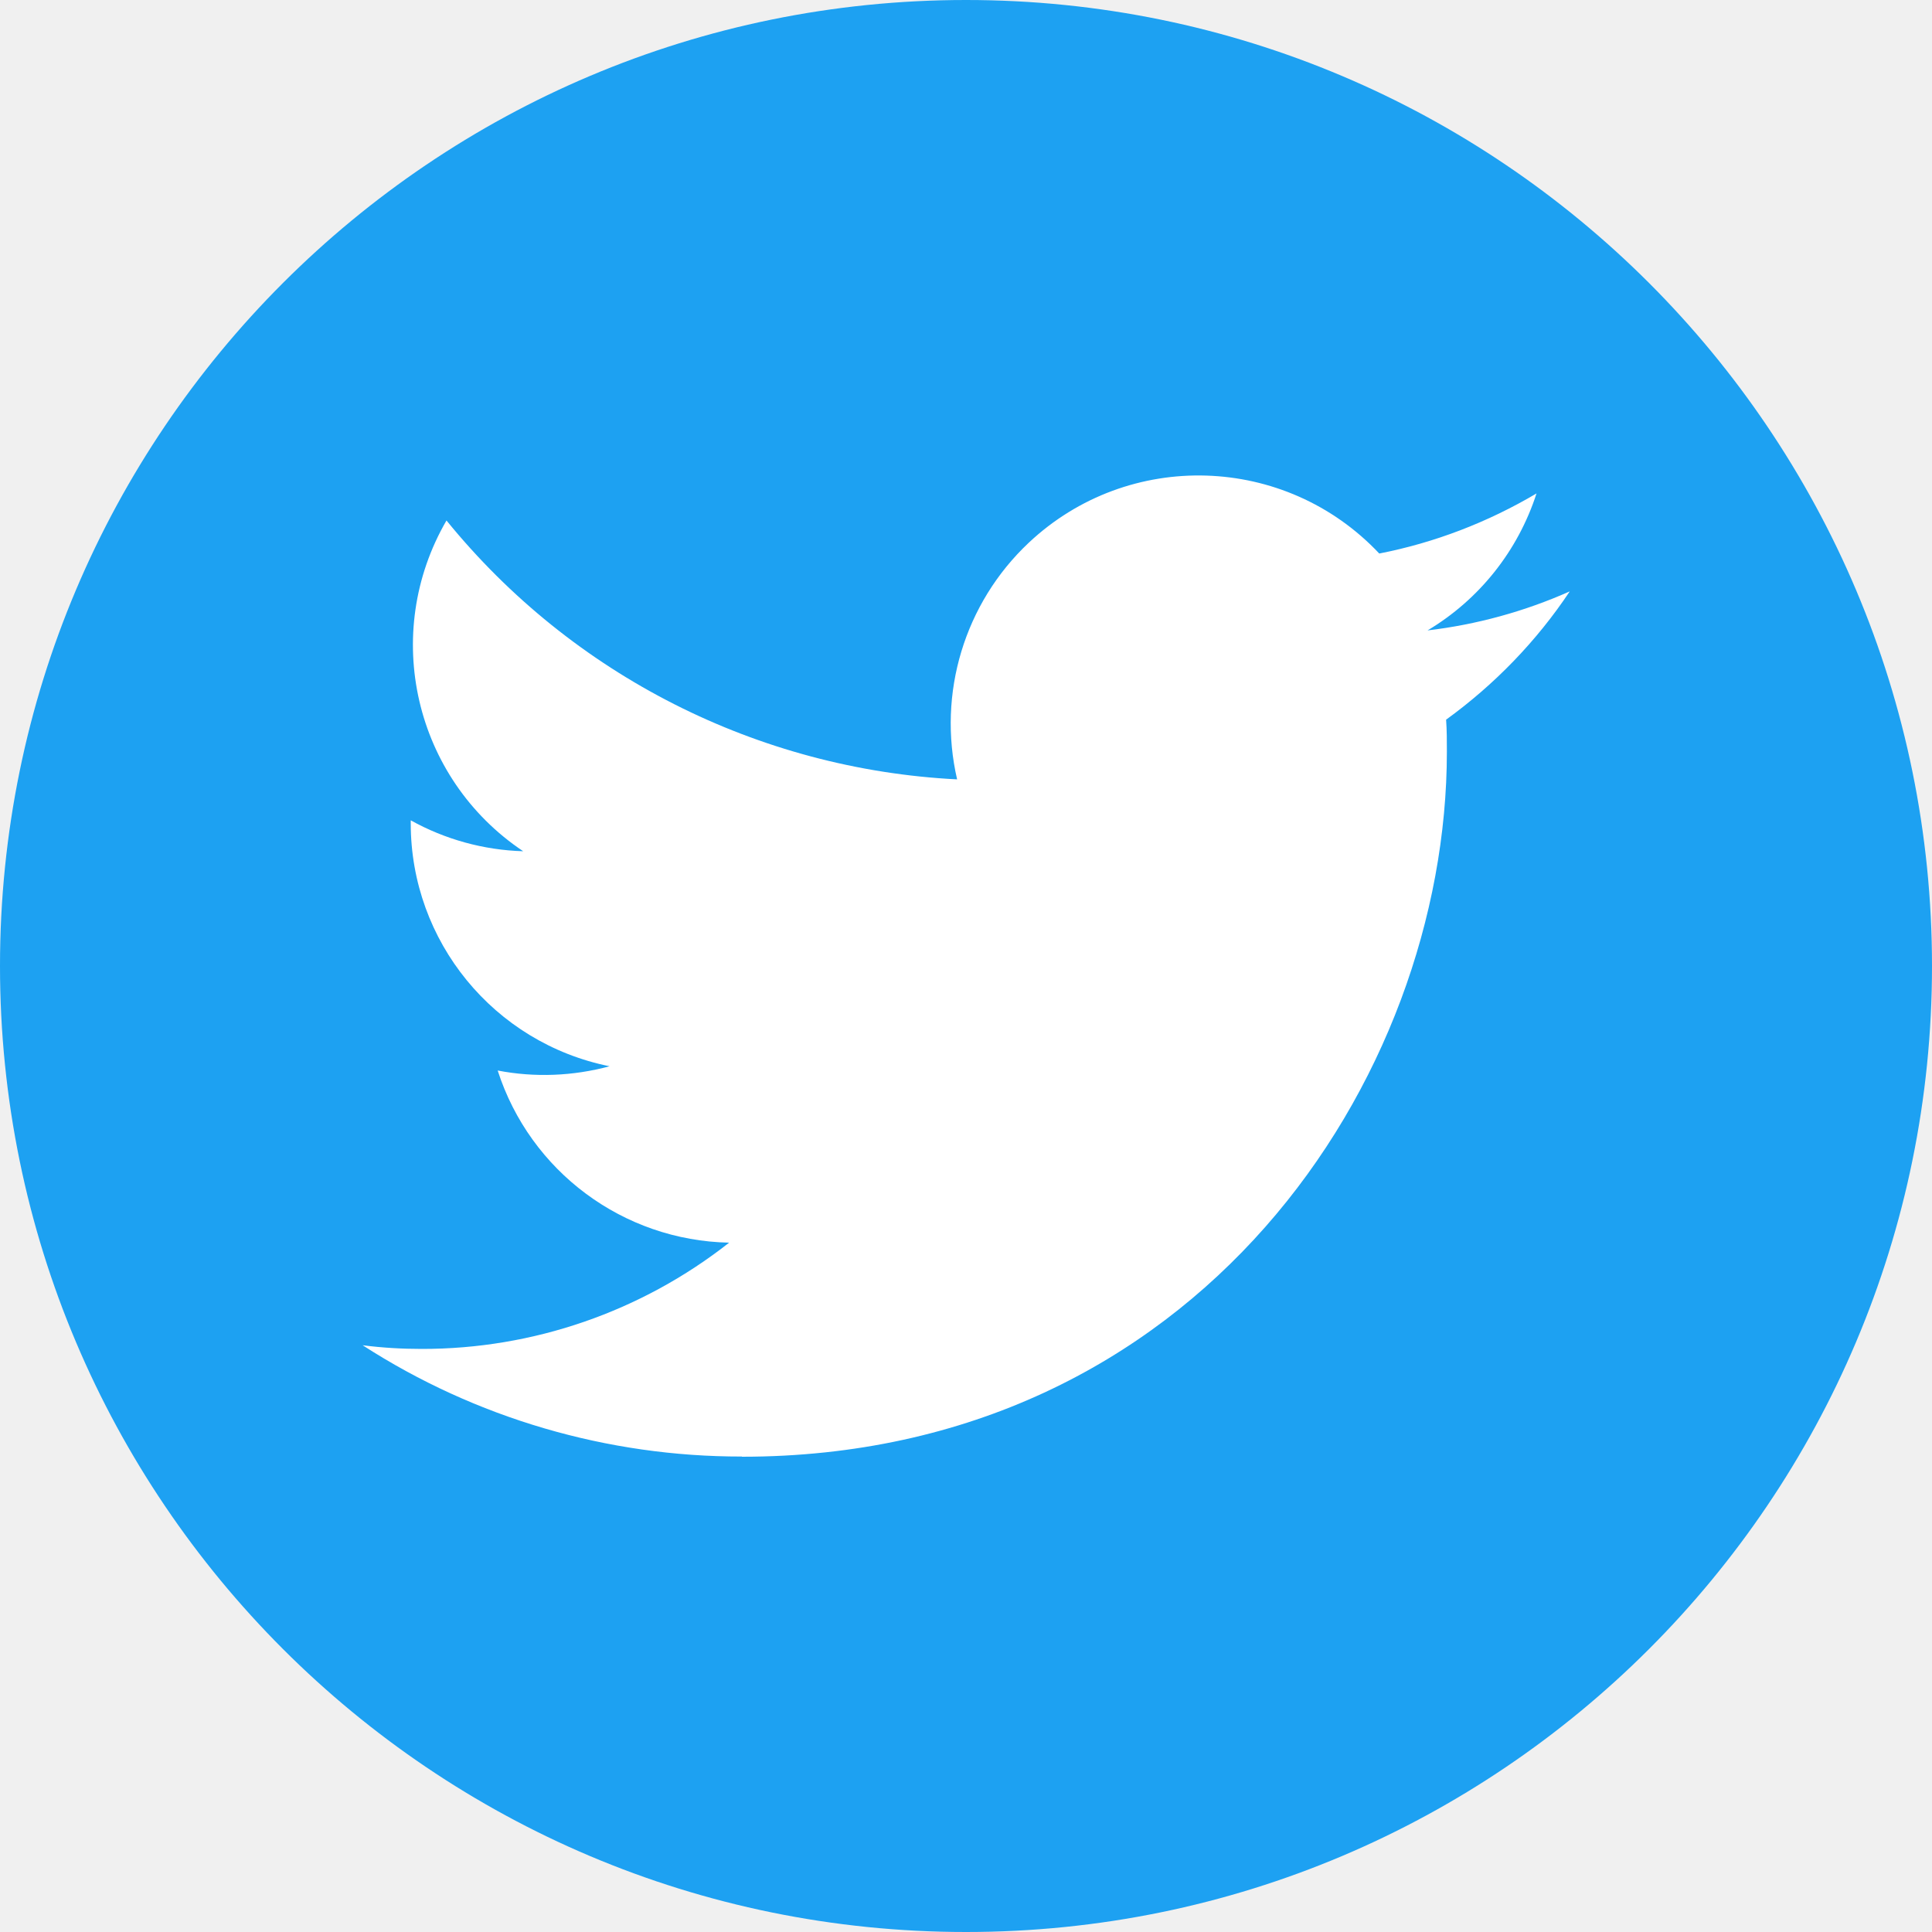
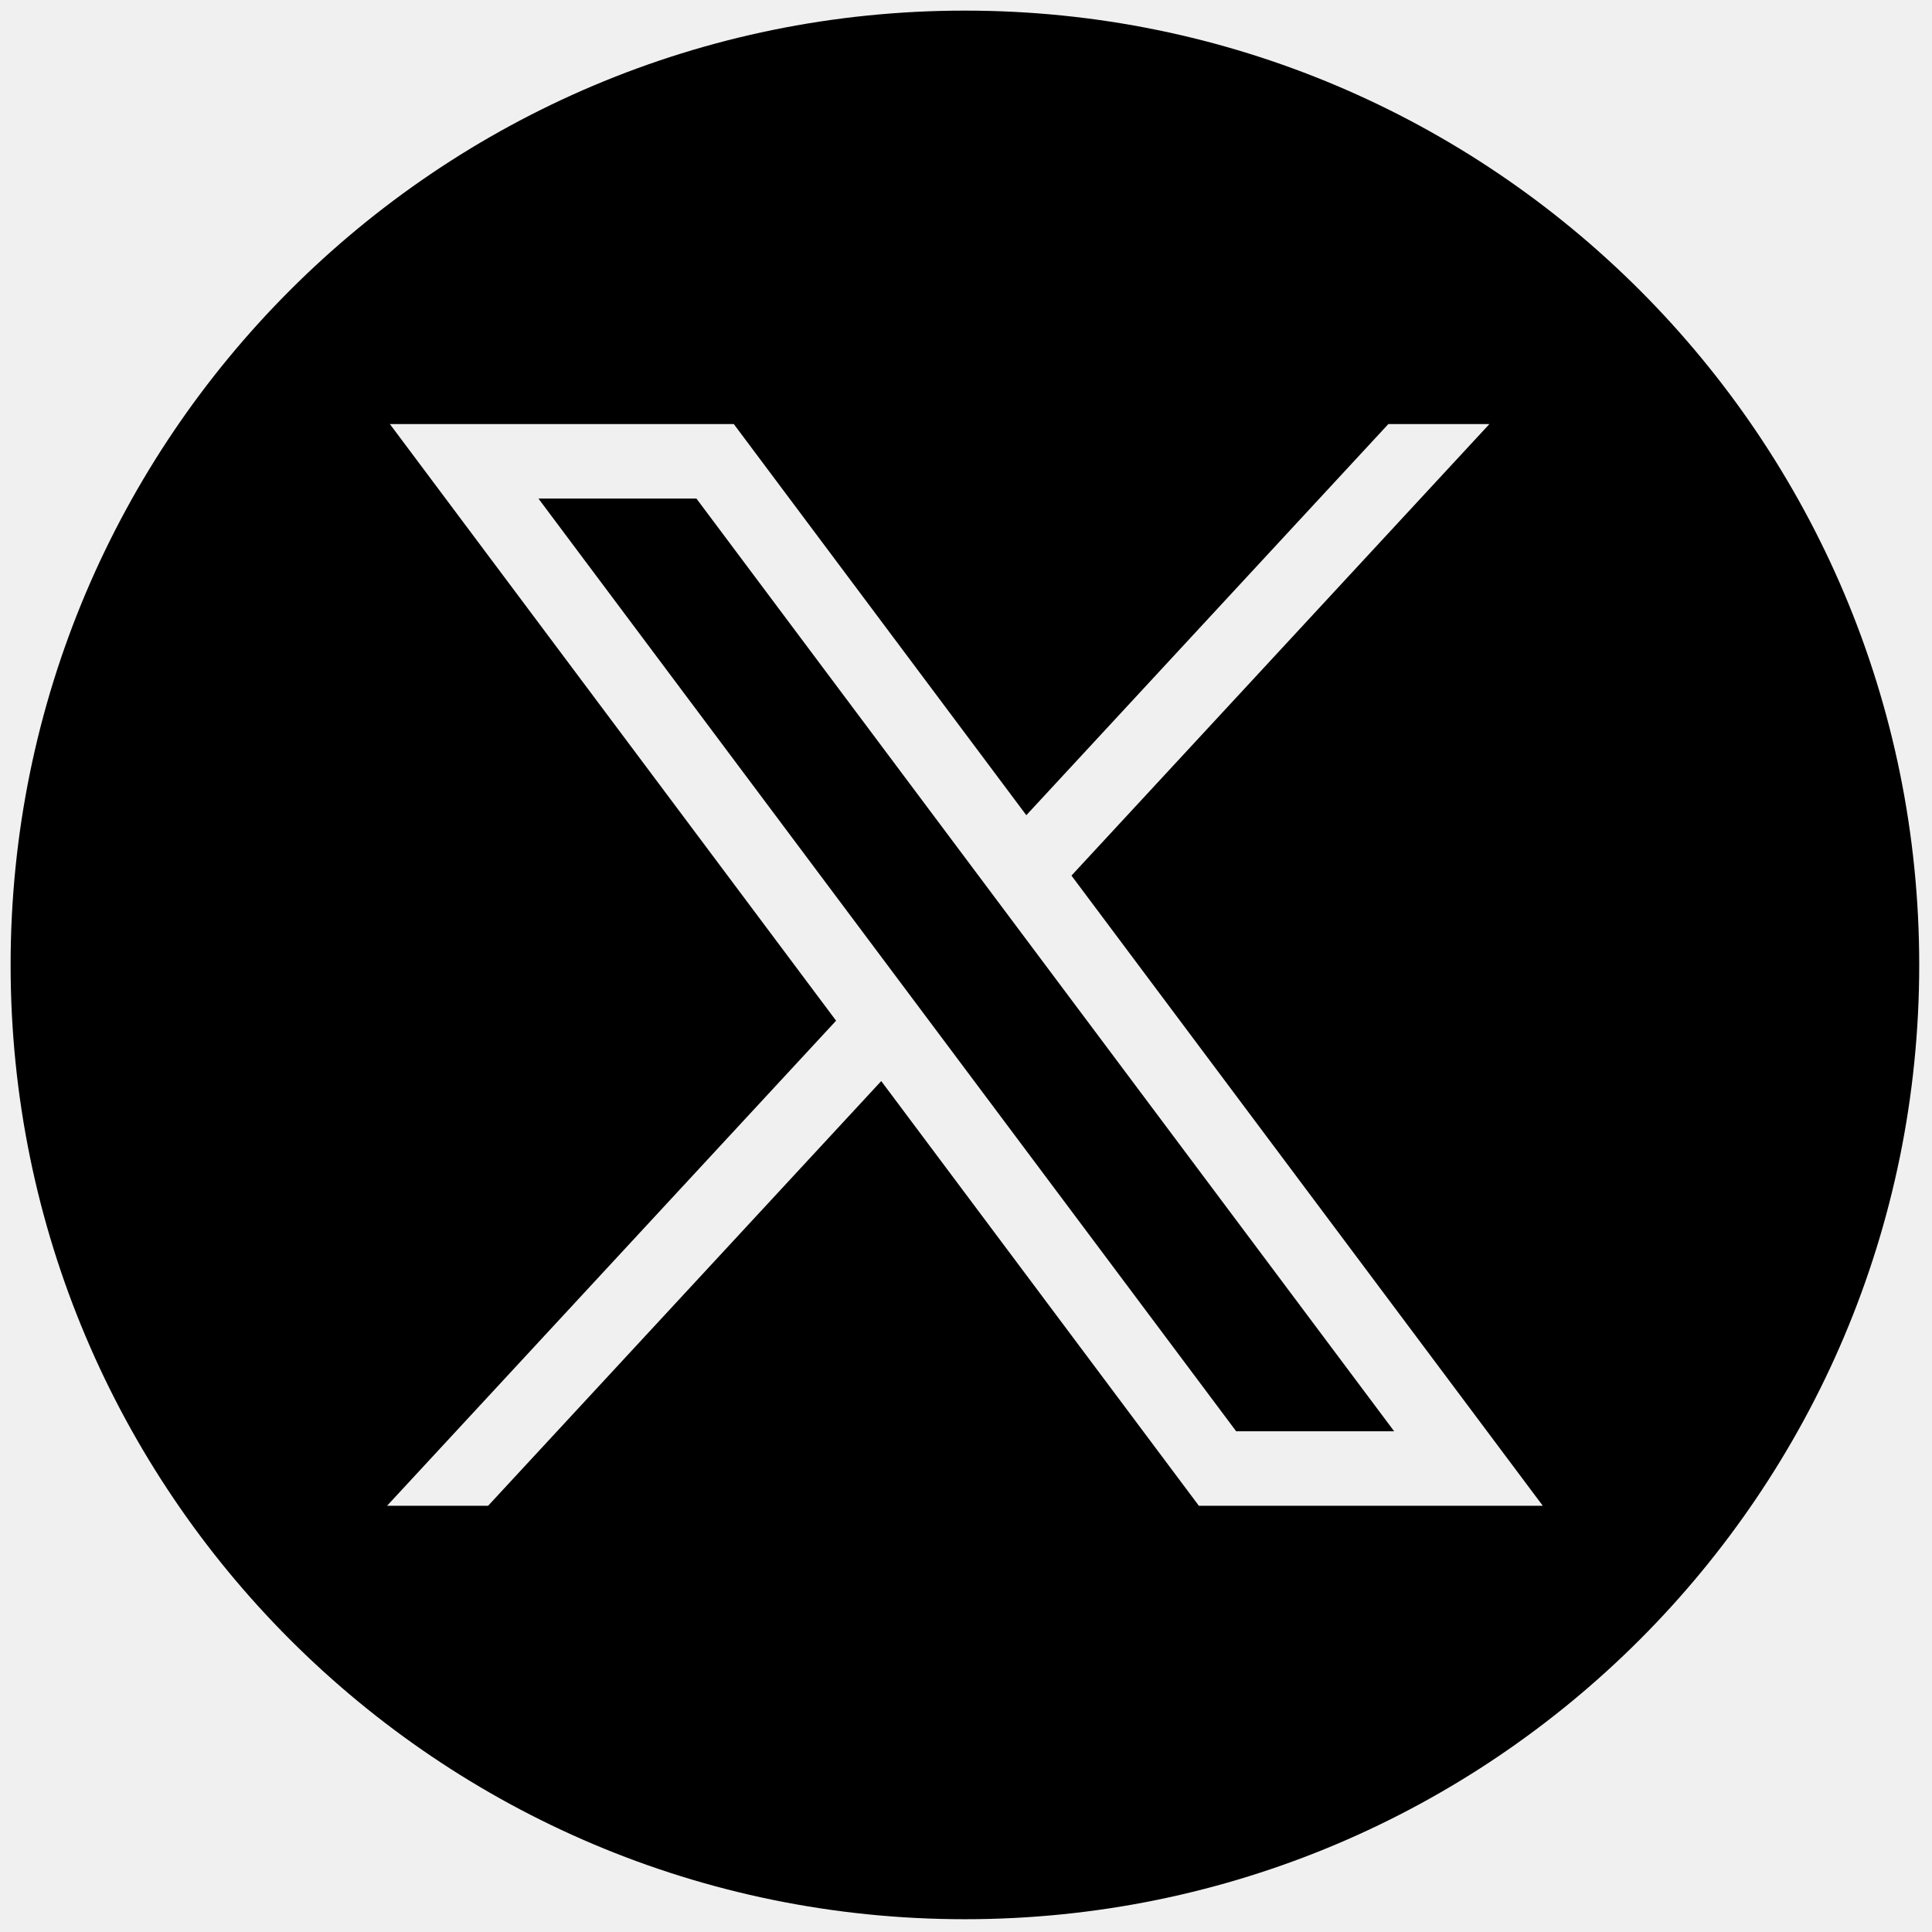
- <svg xmlns="http://www.w3.org/2000/svg" id="Layer_1" style="enable-background:new 0 0 1000 1000;" version="1.1" viewBox="0 0 1000 1000" xml:space="preserve">
-   <style type="text/css">
- 	.st0{fill:#1DA1F2;}
- 	.st1{fill:#FFFFFF;}
- 	.st2{fill:none;}
- </style>
-   <g>
-     <g id="Dark_Blue">
-       <path class="st0" d="M500,0L500,0c276.1,0,500,223.9,500,500v0c0,276.1-223.9,500-500,500h0C223.9,1000,0,776.1,0,500v0    C0,223.9,223.9,0,500,0z" />
-     </g>
-     <g id="Logo_FIXED">
-       <path class="st1" d="M384,754c235.8,0,364.9-195.4,364.9-364.9c0-5.5,0-11.1-0.4-16.6c25.1-18.2,46.8-40.6,64-66.4    c-23.4,10.4-48.2,17.2-73.6,20.2c26.8-16,46.8-41.2,56.4-70.9c-25.2,14.9-52.7,25.5-81.4,31.1c-48.6-51.6-129.8-54.1-181.4-5.6    c-33.3,31.3-47.4,78-37.1,122.5c-103.1-5.2-199.2-53.9-264.3-134c-34,58.6-16.7,133.5,39.7,171.2c-20.4-0.6-40.4-6.1-58.2-16    c0,0.5,0,1.1,0,1.6c0,61,43,113.6,102.9,125.7c-18.9,5.1-38.7,5.9-57.9,2.2c16.8,52.2,64.9,88,119.8,89.1    c-45.4,35.7-101.5,55.1-159.2,55c-10.2,0-20.4-0.6-30.5-1.9C246.1,734,314.4,754,384,753.9" />
-       <path class="st2" d="M500,0L500,0c276.1,0,500,223.9,500,500v0c0,276.1-223.9,500-500,500h0C223.9,1000,0,776.1,0,500v0    C0,223.9,223.9,0,500,0z" />
-     </g>
+ <svg xmlns="http://www.w3.org/2000/svg" version="1.1" width="256" height="256" viewBox="0 0 256 256" xml:space="preserve">
+   <defs>
+ </defs>
+   <g style="stroke: none; stroke-width: 0; stroke-dasharray: none; stroke-linecap: butt; stroke-linejoin: miter; stroke-miterlimit: 10; fill: none; fill-rule: nonzero; opacity: 1;" transform="translate(1.406593 1.406593) scale(2.81 2.81)">
+     <polygon points="24.89,23.01 57.79,66.99 65.24,66.99 32.34,23.01 " style="stroke: none; stroke-width: 1; stroke-dasharray: none; stroke-linecap: butt; stroke-linejoin: miter; stroke-miterlimit: 10; fill: rgb(0,0,0); fill-rule: nonzero; opacity: 1;" transform="  matrix(1 0 0 1 0 0) " />
+     <path d="M 45 0 L 45 0 C 20.147 0 0 20.147 0 45 v 0 c 0 24.853 20.147 45 45 45 h 0 c 24.853 0 45 -20.147 45 -45 v 0 C 90 20.147 69.853 0 45 0 z M 56.032 70.504 L 41.054 50.477 L 22.516 70.504 h -4.765 L 38.925 47.63 L 17.884 19.496 h 16.217 L 47.895 37.94 l 17.072 -18.444 h 4.765 L 50.024 40.788 l 22.225 29.716 H 56.032 z" style="stroke: none; stroke-width: 1; stroke-dasharray: none; stroke-linecap: butt; stroke-linejoin: miter; stroke-miterlimit: 10; fill: rgb(0,0,0); fill-rule: nonzero; opacity: 1;" transform=" matrix(1 0 0 1 0 0) " stroke-linecap="round" />
  </g>
</svg>
